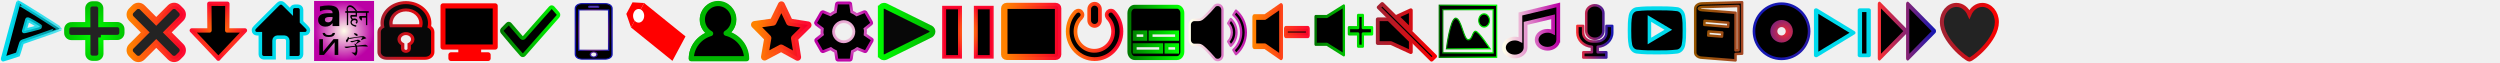
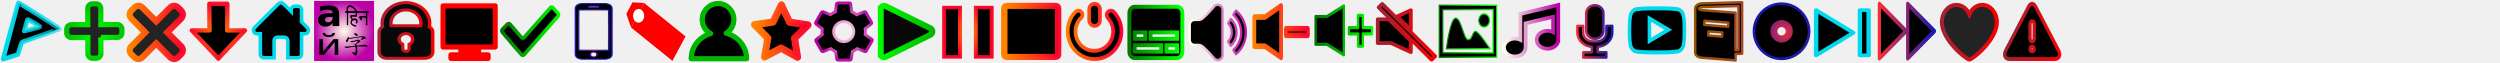
<svg xmlns="http://www.w3.org/2000/svg" xmlns:xlink="http://www.w3.org/1999/xlink" width="4000" height="100" viewBox="0 0 4000 100" id="svg2">
  <defs id="defs4">
    <linearGradient id="linearGradient4644">
      <stop offset="0" id="stop4646" stop-color="#945400" />
      <stop offset="1" id="stop4648" stop-color="#a44824" />
    </linearGradient>
    <linearGradient id="linearGradient4532">
      <stop offset="0" id="stop4534" stop-color="#a42131" />
      <stop offset="1" id="stop4536" stop-color="#f90000" />
    </linearGradient>
    <linearGradient id="linearGradient4440">
      <stop offset="0" id="stop4442" stop-color="#007900" />
      <stop offset="1" id="stop4444" stop-color="#0f0" />
    </linearGradient>
    <linearGradient id="linearGradient4262">
      <stop stop-color="#00daec" id="stop4264" offset="0" />
      <stop stop-color="#00daec" id="stop4266" offset="1" />
    </linearGradient>
    <linearGradient xlink:href="#linearGradient4158" id="linearGradient4166" x1="403.609" y1="292.515" x2="627.743" y2="292.515" gradientUnits="userSpaceOnUse" gradientTransform="matrix(1.09175 0 0 1.33126 -430.527 691.673)" />
    <linearGradient id="linearGradient4158">
      <stop offset="0" id="stop4160" stop-color="#00daec" />
      <stop offset="1" id="stop4162" stop-color="#00daec" stop-opacity="0" />
    </linearGradient>
    <linearGradient xlink:href="#linearGradient4181" id="linearGradient4194" x1="11.322" y1="116.236" x2="219.393" y2="116.236" gradientUnits="userSpaceOnUse" gradientTransform="translate(-5.35 944.485) scale(1.031)" />
    <linearGradient id="linearGradient4181">
      <stop id="stop4183" offset="0" stop-color="#f62e34" />
      <stop id="stop4185" offset="1" stop-color="#1618b2" />
    </linearGradient>
    <linearGradient id="linearGradient4138">
      <stop offset="0" id="stop4140" stop-color="#ff8200" />
      <stop offset="1" id="stop4142" stop-color="#ff0029" stop-opacity=".957" />
    </linearGradient>
    <linearGradient xlink:href="#linearGradient4138" id="linearGradient4187" x1="28.037" y1="111.867" x2="189.398" y2="111.867" gradientUnits="userSpaceOnUse" gradientTransform="translate(0 952.362)" />
    <linearGradient xlink:href="#linearGradient4154" id="linearGradient4160" x1="22.127" y1="104.141" x2="189.479" y2="104.141" gradientUnits="userSpaceOnUse" gradientTransform="translate(0 952.362)" />
    <linearGradient id="linearGradient4154">
      <stop offset="0" id="stop4156" />
      <stop offset="1" id="stop4158" />
    </linearGradient>
    <radialGradient xlink:href="#linearGradient4138" id="radialGradient6817" cx="412.588" cy="940.141" fx="412.588" fy="940.141" r="112.781" gradientTransform="matrix(1 0 0 .9995 0 .45)" gradientUnits="userSpaceOnUse" />
    <linearGradient xlink:href="#linearGradient4223" id="linearGradient4229" x1="9.091" y1="838.21" x2="207.586" y2="1032.664" gradientUnits="userSpaceOnUse" gradientTransform="translate(0 126.772)" />
    <linearGradient id="linearGradient4223">
      <stop offset="0" id="stop4225" stop-color="#ffffea" />
      <stop offset="1" id="stop4227" stop-color="#bb01a5" />
    </linearGradient>
    <linearGradient xlink:href="#linearGradient6844" id="linearGradient6850" x1="3.658" y1="62.671" x2="64.85" y2="62.671" gradientUnits="userSpaceOnUse" gradientTransform="matrix(2.334 0 0 2.0424 -535.208 -43.96)" />
    <linearGradient id="linearGradient6844">
      <stop offset="0" id="stop6846" stop-color="#0f0" />
      <stop offset="1" id="stop6848" stop-color="#00b600" />
    </linearGradient>
    <linearGradient xlink:href="#linearGradient6844" id="linearGradient10755" gradientUnits="userSpaceOnUse" gradientTransform="matrix(2.334 0 0 2.0424 -535.208 -43.96)" x1="3.658" y1="62.671" x2="64.85" y2="62.671" />
    <linearGradient xlink:href="#linearGradient6844" id="linearGradient10757" gradientUnits="userSpaceOnUse" gradientTransform="matrix(2.334 0 0 2.0424 -535.208 -43.96)" x1="3.658" y1="62.671" x2="64.85" y2="62.671" />
    <linearGradient xlink:href="#linearGradient6844" id="linearGradient10759" gradientUnits="userSpaceOnUse" gradientTransform="matrix(2.334 0 0 2.0424 -535.208 -43.96)" x1="3.658" y1="62.671" x2="64.85" y2="62.671" />
    <linearGradient xlink:href="#linearGradient6844" id="linearGradient4159" x1="22.223" y1="111.866" x2="206.07" y2="111.866" gradientUnits="userSpaceOnUse" gradientTransform="translate(0 952.362)" />
    <radialGradient xlink:href="#linearGradient4223" id="radialGradient4270" cx="550.508" cy="1001.917" fx="550.508" fy="1001.917" r="47.982" gradientTransform="matrix(1 0 0 1.0013 0 -1.305)" gradientUnits="userSpaceOnUse" />
    <radialGradient xlink:href="#linearGradient4138" id="radialGradient4278" cx="349.374" cy="1002.284" fx="349.374" fy="1002.284" r="45.996" gradientTransform="matrix(1 0 0 1.03 0 -29.967)" gradientUnits="userSpaceOnUse" />
    <radialGradient xlink:href="#linearGradient6844" id="radialGradient4260" cx="1147.422" cy="938.912" fx="1147.422" fy="938.912" r="98.857" gradientTransform="matrix(1 0 0 1.1342 0 -125.978)" gradientUnits="userSpaceOnUse" />
    <linearGradient xlink:href="#linearGradient4138" id="linearGradient4228" x1="1210.521" y1="48.272" x2="1288.09" y2="48.272" gradientUnits="userSpaceOnUse" gradientTransform="matrix(.884 0 0 .863 144.055 5.382)" />
    <radialGradient xlink:href="#linearGradient4223" id="radialGradient4893" cx="10.064" cy="9.95" fx="10.064" fy="9.95" r="10.303" gradientTransform="matrix(1 0 0 1.0143 .432 -.142)" gradientUnits="userSpaceOnUse" />
    <radialGradient xlink:href="#linearGradient4223" id="radialGradient4895" gradientUnits="userSpaceOnUse" gradientTransform="matrix(1 0 0 1.0143 .432 -.142)" cx="10.064" cy="9.95" fx="10.064" fy="9.95" r="10.303" />
    <radialGradient xlink:href="#linearGradient4223" id="radialGradient4897" gradientUnits="userSpaceOnUse" gradientTransform="matrix(1 0 0 1.0143 .432 -.142)" cx="10.064" cy="9.95" fx="10.064" fy="9.95" r="10.303" />
    <radialGradient xlink:href="#linearGradient4223" id="radialGradient4899" gradientUnits="userSpaceOnUse" gradientTransform="matrix(1 0 0 1.0143 .432 -.142)" cx="10.064" cy="9.95" fx="10.064" fy="9.95" r="10.303" />
    <linearGradient xlink:href="#linearGradient6844" id="linearGradient4278" x1="1400.876" y1="51.235" x2="1496.926" y2="51.235" gradientUnits="userSpaceOnUse" />
    <radialGradient xlink:href="#linearGradient4138" id="radialGradient4300" cx="6" cy="7" fx="6" fy="7" r="6.5" gradientTransform="matrix(.7893 0 0 1.1755 1.61 -1.46)" gradientUnits="userSpaceOnUse" />
    <radialGradient xlink:href="#linearGradient4138" id="radialGradient4302" gradientUnits="userSpaceOnUse" gradientTransform="matrix(.7893 0 0 1.1755 1.61 -1.46)" cx="6" cy="7" fx="6" fy="7" r="6.5" />
    <radialGradient xlink:href="#linearGradient4138" id="radialGradient4304" gradientUnits="userSpaceOnUse" gradientTransform="matrix(.7893 0 0 1.1755 1.61 -1.46)" cx="6" cy="7" fx="6" fy="7" r="6.5" />
    <radialGradient xlink:href="#linearGradient4138" id="radialGradient4306" gradientUnits="userSpaceOnUse" gradientTransform="matrix(.7893 0 0 1.1755 46.695 -2.323)" cx="6" cy="7" fx="6" fy="7" r="6.5" />
    <linearGradient xlink:href="#linearGradient4138" id="linearGradient4320" x1="207.5" y1="51.852" x2="292.5" y2="51.852" gradientUnits="userSpaceOnUse" />
    <radialGradient xlink:href="#linearGradient6844" id="radialGradient4372" cx="153.704" cy="56.172" fx="153.704" fy="56.172" r="57.884" gradientUnits="userSpaceOnUse" />
    <linearGradient xlink:href="#linearGradient4138" id="linearGradient4388" x1="4.833" y1="16" x2="27.167" y2="16" gradientUnits="userSpaceOnUse" gradientTransform="translate(.34)" />
    <linearGradient xlink:href="#linearGradient4138" id="linearGradient4390" gradientUnits="userSpaceOnUse" x1="4.833" y1="16" x2="27.167" y2="16" gradientTransform="translate(.34)" />
    <linearGradient xlink:href="#linearGradient4138" id="linearGradient4412" x1="2" y1="12" x2="22" y2="12" gradientUnits="userSpaceOnUse" gradientTransform="translate(-.93)" />
    <linearGradient xlink:href="#linearGradient4138" id="linearGradient4414" gradientUnits="userSpaceOnUse" x1="2" y1="12" x2="22" y2="12" gradientTransform="translate(-.93)" />
    <linearGradient xlink:href="#linearGradient4138" id="linearGradient4416" gradientUnits="userSpaceOnUse" x1="2" y1="12" x2="22" y2="12" gradientTransform="translate(-.93)" />
    <linearGradient xlink:href="#linearGradient4138" id="linearGradient4418" gradientUnits="userSpaceOnUse" x1="2" y1="12" x2="22" y2="12" gradientTransform="translate(-.93)" />
    <linearGradient xlink:href="#linearGradient4440" id="linearGradient4436" x1="1806.852" y1="50.309" x2="1886.975" y2="50.309" gradientUnits="userSpaceOnUse" />
    <linearGradient xlink:href="#linearGradient4223" id="linearGradient4464" y1="12" x2="26.969" y2="12" gradientUnits="userSpaceOnUse" gradientTransform="matrix(.921 0 0 .913 .95 .814)" />
    <linearGradient xlink:href="#linearGradient4223" id="linearGradient4466" gradientUnits="userSpaceOnUse" y1="12" x2="26.969" y2="12" gradientTransform="matrix(.921 0 0 .913 .95 .814)" />
    <linearGradient xlink:href="#linearGradient4223" id="linearGradient4468" gradientUnits="userSpaceOnUse" y1="12" x2="26.969" y2="12" gradientTransform="matrix(.921 0 0 .913 .95 .814)" />
    <linearGradient xlink:href="#linearGradient4138" id="linearGradient4488" x1="5.217" y1="16" x2="29.163" y2="16" gradientUnits="userSpaceOnUse" gradientTransform="matrix(1.044 0 0 1.1117 -.668 -2.197)" />
    <linearGradient xlink:href="#linearGradient4138" id="linearGradient4490" gradientUnits="userSpaceOnUse" x1="5.217" y1="16" x2="29.163" y2="16" gradientTransform="matrix(1.044 0 0 1.1117 -.668 -2.197)" />
    <linearGradient xlink:href="#linearGradient4138" id="linearGradient4492" gradientUnits="userSpaceOnUse" x1="5.217" y1="16" x2="29.163" y2="16" gradientTransform="matrix(1.044 0 0 1.1117 -.668 -2.197)" />
    <linearGradient xlink:href="#linearGradient4138" id="linearGradient4494" gradientUnits="userSpaceOnUse" x1="5.217" y1="16" x2="29.163" y2="16" gradientTransform="matrix(1.044 0 0 1.1117 -.668 -2.197)" />
    <linearGradient xlink:href="#linearGradient4440" id="linearGradient4514" x1="5.223" y1="16" x2="29.169" y2="16" gradientUnits="userSpaceOnUse" />
    <linearGradient xlink:href="#linearGradient4532" id="linearGradient4546" x1="5.217" y1="16.241" x2="26.003" y2="16.241" gradientUnits="userSpaceOnUse" />
    <linearGradient xlink:href="#linearGradient4440" id="linearGradient4564" y1="8" x2="16" y2="8" gradientUnits="userSpaceOnUse" />
    <linearGradient xlink:href="#linearGradient4223" id="linearGradient4578" x1="2406.32" y1="49.149" x2="2493.231" y2="49.149" gradientUnits="userSpaceOnUse" />
    <linearGradient xlink:href="#linearGradient4181" id="linearGradient4600" x1="2523.797" y1="50.241" x2="2579.594" y2="50.241" gradientUnits="userSpaceOnUse" />
    <linearGradient xlink:href="#linearGradient4262" id="linearGradient4626" x1="271.991" y1="1024.001" x2="1775.993" y2="1024.001" gradientUnits="userSpaceOnUse" />
    <linearGradient xlink:href="#linearGradient4644" id="linearGradient4640" x1="2712.326" y1="50.111" x2="2787.393" y2="50.111" gradientUnits="userSpaceOnUse" />
    <radialGradient xlink:href="#linearGradient4181" id="radialGradient4705" cx="2855.053" cy="51.55" fx="2855.053" fy="51.55" r="42.315" gradientTransform="matrix(1 0 0 1.0103 0 -.532)" gradientUnits="userSpaceOnUse" />
    <linearGradient xlink:href="#linearGradient4262" id="linearGradient4725" y1="6" x2="12" y2="6" gradientUnits="userSpaceOnUse" />
    <linearGradient xlink:href="#linearGradient4181" id="linearGradient4745" y1="6" x2="17.5" y2="6" gradientUnits="userSpaceOnUse" gradientTransform="matrix(1.0022 0 0 .9376 -.02 .767)" />
    <linearGradient xlink:href="#linearGradient4181" id="linearGradient4747" gradientUnits="userSpaceOnUse" y1="6" x2="17.5" y2="6" gradientTransform="matrix(1.0022 0 0 .9376 -.02 .767)" />
    <linearGradient xlink:href="#linearGradient4181" id="linearGradient4749" gradientUnits="userSpaceOnUse" y1="6" x2="17.5" y2="6" gradientTransform="matrix(1.0022 0 0 .9376 -.02 .767)" />
    <linearGradient xlink:href="#linearGradient4181" id="linearGradient4751" gradientUnits="userSpaceOnUse" y1="6" x2="17.5" y2="6" gradientTransform="matrix(1.0022 0 0 .9376 -.113 1.08)" />
    <linearGradient xlink:href="#linearGradient4532" id="linearGradient4765" x1="3111.124" y1="51.768" x2="3193.039" y2="51.768" gradientUnits="userSpaceOnUse" />
    <linearGradient xlink:href="#linearGradient4262" id="linearGradient4779" x1="403.973" y1="50.241" x2="495.922" y2="50.241" gradientUnits="userSpaceOnUse" />
    <linearGradient xlink:href="#linearGradient4532" id="linearGradient4799" x1="22.156" y1="994.653" x2="213.554" y2="994.653" gradientUnits="userSpaceOnUse" />
    <linearGradient xlink:href="#linearGradient4440" id="linearGradient4813" x1="803.1" y1="48.199" x2="897.808" y2="48.199" gradientUnits="userSpaceOnUse" />
    <radialGradient xlink:href="#linearGradient4181" id="radialGradient4883" cx="12.5" cy="12.017" fx="12.5" fy="12.017" r="6" gradientTransform="matrix(1 0 0 1.9195 0 -11.05)" gradientUnits="userSpaceOnUse" />
+     <linearGradient xlink:href="#linearGradient4532" id="linearGradient4324" x1="3.116" y1="16.047" x2="28.881" y2="16.047" gradientUnits="userSpaceOnUse" gradientTransform="matrix(1.0763 0 0 1.026 .313 -.095)" />
+     <linearGradient xlink:href="#linearGradient4532" id="linearGradient4326" gradientUnits="userSpaceOnUse" x1="3.116" y1="16.047" x2="28.881" y2="16.047" gradientTransform="matrix(1.0763 0 0 1.026 .313 -.095)" />
+     <linearGradient xlink:href="#linearGradient4532" id="linearGradient4328" gradientUnits="userSpaceOnUse" x1="3.116" y1="16.047" x2="28.881" y2="16.047" gradientTransform="matrix(1.0763 0 0 1.026 .313 -.095)" />
  </defs>
  <g id="layer1">
    <g id="language">
      <path id="rect4221" d="M502.525 953.872h95.965v96.09h-95.965z" transform="translate(0 -952.362)" stroke-linejoin="round" stroke-linecap="round" stroke-width="10" fill="url(#radialGradient4270)" />
      <g id="flowRoot4193" style="line-height:125%" font-size="90" letter-spacing="0" word-spacing="0" font-family="Sans">
        <path id="path4941" d="M526.49 27.215q-3.345 0-5.047 1.096-1.673 1.098-1.673 3.23 0 1.963 1.344 3.088 1.374 1.096 3.793 1.096 3.016 0 5.076-2.076 2.06-2.106 2.06-5.25v-1.182h-5.554zm16.334-3.894v18.433h-10.78v-4.788q-2.15 2.942-4.838 4.297-2.688 1.328-6.54 1.328-5.196 0-8.45-2.913-3.226-2.942-3.226-7.615 0-5.682 4.03-8.335 4.063-2.654 12.723-2.654h6.3v-.807q0-2.45-2-3.576-2-1.154-6.24-1.154-3.435 0-6.392.664-2.954.663-5.493 1.99v-7.874q3.435-.808 6.9-1.212 3.463-.432 6.927-.432 9.048 0 13.05 3.462 4.03 3.432 4.03 11.19z" font-weight="bold" />
      </g>
      <g id="flowRoot4201" style="line-height:125%" font-size="40" letter-spacing="0" word-spacing="0" font-family="Sans">
        <path id="path4944" style="-inkscape-font-specification:'AR PL New Kai Medium'" d="M567.213 55.042q1.944 2.046 3.57 2.558.815.118 1.267-.55.316-.59.135-1.34-.407-1.1-1.356-1.652-2.985-1.298-4.296-.826-.045 0-.135.04-.318.04-.137.63.045.51.95 1.14zm-8.904 6.847q1.22.63 2.8.234 5.83-1.653 15.504-2.558 2.214-.236 2.892-.078.452.274.317.59 0 .117-1.944 3.304-.453.63-.18.787.45.16 1.31-.314 2.892-1.535 5.287-2.007 1.944-.356 1.9-.828-.137-.393-3.436-2.676-1.22-.865-5.333-.157-2.712.274-14.192 1.967-2.35.354-4.7.63-.453-1.22-1.176-1.614-.86-.59-.95.472.27 1.692-2.53 4.486-.815.827.18 2.716.045.158.225.394.86.945 1.537-.078.814-1.063 1.356-2.558.587-1.692 1.13-2.715zm13.015 12.63q8.407-.71 15.684.04.994.117 1.31-.198.317-.51-.18-.944-1.266-1.064-3.165-1.81-.587-.238-1.717.077-1.13.276-12.34 1.417-.452-1.3-1.447-2.125.046-.04.18-.12 5.47-3.816 6.556-4.13.86-.237.633-.906-.18-.63-3.164-2.085-.86-.393-1.9-.04-2.62.827-6.733 1.732-1.085.276-3.616.197-1.085-.04-.678.748.315.51 1.174.984 1.4.707 2.938-.08.95-.275 5.74-1.81.678-.158 1.22.118.543.354.272.905l-3.074 4.13q-.45-.393-1.038-.63-.543-.274-.814.04-.18.158.18.788.588 1.1 1.04 2.518-5.062.393-8.813.826-4.385.512-7.55.473-.586-.04-.677.392-.045.472.77 1.023 1.897 1.18 3.298.787 4.79-1.456 13.334-2.085 1.085 7.476-.678 9.522-.045 0-.09.078-.317.157-4.61-.393-.543-.16-.814.04-.27.037.542.59 2.848 2.044 4.43 3.815.858.828 1.808.395 1.13-.512 1.898-2.952.994-3.108.452-8.38-.045-1.693-.362-2.953z" font-weight="500" font-family="AR PL New Kai" />
      </g>
      <g id="flowRoot4209" style="line-height:125%" font-size="40" letter-spacing="0" word-spacing="0" font-family="Sans">
        <path id="path4947" d="M571.436 17.8h-2.423q-.173-.256-.49-.695-.318-.476-1.328-1.61-.98-1.172-2.048-2.05-1.038-.88-2.596-1.61-1.527-.733-3-.733-3.085 0-3.085 4.027 0 .876.404 2.67h2.682v2.672h-2.51V40.24h-2.076V20.472h-2.51V17.8h2.452q-.49-1.976-.49-2.854 0-2.856 1.587-4.686 1.586-1.83 4.038-1.83 5.425 0 11.396 9.37z" />
        <path id="path4949" d="M562.827 35.737q0 1.098.72 2.013.722.878 1.876 1.464 1.183.55 2.366.915 1.21.327 2.42.474l-.49 2.196q-.403 0-1.3-.182-.863-.183-2.25-.732-1.354-.512-2.536-1.28-1.183-.77-2.05-2.088-.835-1.354-.835-3 0-2.088 1.874-4.137-2.164-2.744-2.164-5.013 0-.988.492-1.684.52-.695 1.24-.695h6.866v-3.514H558.99V17.8h14.597v2.673h-2.452v6.222h-8.106q-.233 0-.233.257 0 .475.52 1.5.52.99 1.153 1.648 1.357-.586 2.597-.586.952 0 1.76.22.837.183 1.644.695.84.474 1.3 1.5.49 1.024.49 2.45 0 .77-.316 1.54-.318.767-.577 1.133-.26.33-.808.952l-1.703-1.684q1.27-.84 1.298-2.05 0-.877-.894-1.463-.865-.585-2.25-.585-1.644 0-2.913 1.06-1.27 1.063-1.27 2.454z" />
        <path id="path4951" d="M576.077 30.65q-1.557-2.198-1.557-2.93 0-.732.403-1.39.433-.696 1.068-.696h9.52v-5.16h-12.49V17.8h16.963v2.673h-2.337V40.24h-2.134V28.27h-6.46v3.22q0 .88-.146 1.1-.144.218-.807.218-.463 0-2.02-2.16z" />
      </g>
      <g id="text4217" style="line-height:125%" font-size="130.192" letter-spacing="0" word-spacing="0" font-family="Sans">
        <path id="path4954" d="M541.22 62.59V87.9h-5.787V67.585l-17.078 20.313h-7.464V62.59h5.79v20.27l17.046-20.27h7.496zm-25.047-9.85h3.732q.347 1.694 1.865 2.553 1.55.836 4.302.836 2.72 0 4.238-.838 1.518-.837 1.93-2.554h3.73q-.316 3.23-2.814 4.857-2.5 1.627-7.084 1.627-4.586 0-7.085-1.627-2.498-1.627-2.814-4.858z" />
      </g>
    </g>
    <path d="M5.11 1046.174c.15-.507 5.537-20.667 11.97-44.8 6.435-24.134 11.9-44.153 12.144-44.488.43-.59 66.266 40.69 66.266 41.55 0 .236-12.846 4.856-28.548 10.27-15.7 5.41-29.378 10.128-30.394 10.48-1.585.55-2.033 1.29-3.17 5.24-.73 2.532-2.104 6.957-3.054 9.835l-1.727 5.235-11.442 3.8c-6.293 2.09-11.64 3.802-11.88 3.802-.24 0-.314-.415-.164-.922zm47.662-47.59c6.28-1.508 11.368-3.073 11.306-3.48-.063-.405-4.532-3.293-9.932-6.418-7.33-4.242-9.926-5.44-10.245-4.73-.417.932-5.21 17.416-5.21 17.924 0 .143.6.075 1.333-.148.732-.224 6.47-1.64 12.75-3.15z" id="pafera" stroke="url(#linearGradient4166)" stroke-width="7.371" transform="translate(0 -952.362)" />
    <path d="M349.238 1046.174l-.002-.296-42.378-44.803h28.348l-.26-42.668 13.998-.014v.05l14.858-.03-.26 42.67h28.348l-42.382 44.807.002.277-.132-.14-.14.148z" id="down" fill="url(#linearGradient4160)" fill-rule="evenodd" stroke="url(#radialGradient4278)" stroke-width="6.96" stroke-linecap="round" stroke-linejoin="round" transform="translate(0 -952.362)" />
    <g id="lock" fill="#000">
      <path d="M1144.707 835.805a51.092 59.694 0 0 0-51.092 59.693 51.092 59.694 0 0 0 26.79 52.495 89.843 98.714 0 0 0-62.826 94.026h179.685a89.843 98.714 0 0 0-66.55-95.22 51.092 59.694 0 0 0 25.085-51.302 51.092 59.694 0 0 0-51.093-59.693z" id="path4148" stroke="url(#radialGradient4260)" stroke-width="18.027" stroke-linecap="round" stroke-linejoin="round" transform="matrix(.4844 0 0 .4244 594.144 -348.32)" />
      <path d="M191.47 921.602c.815-4.458 1.264-9.044 1.264-13.733 0-42.62-35.208-77.3-78.484-77.3-43.277 0-78.487 34.68-78.487 77.3 0 4.688.45 9.27 1.267 13.732-6.815 4.162-11.347 11.44-11.347 19.752v75.672c0 12.943 10.972 23.435 24.502 23.435h128.13c13.525 0 24.495-10.49 24.495-23.434h.01v-75.672c0-8.31-4.53-15.59-11.348-19.752zm-66.408 66.074v16.444c0 5.716-4.84 10.346-10.815 10.346-5.974 0-10.816-4.63-10.816-10.346v-16.45c-6.935-3.658-11.64-10.712-11.64-18.825 0-11.862 10.054-21.48 22.46-21.48 12.407 0 22.464 9.618 22.464 21.48 0 8.116-4.71 15.177-11.652 18.83zm37.81-69.76H65.627c-.666-3.243-1.022-6.606-1.022-10.047 0-27.414 22.27-49.714 49.645-49.714 27.373 0 49.642 22.298 49.642 49.713 0 3.44-.352 6.803-1.02 10.047z" id="path3-22" fill-opacity=".961" stroke="url(#linearGradient4799)" stroke-width="11.21" transform="matrix(.4844 0 0 .4244 594.144 -348.32)" />
    </g>
    <g id="monitor" stroke-linecap="round" stroke-linejoin="round">
      <path id="rect5563" stroke="#fc0000" stroke-width="18.573" d="M16.946 846.366h193.898v149.45H16.946z" transform="matrix(.431 0 0 .4405 701.488 -363.404)" />
      <path id="rect5567" fill="red" stroke="red" stroke-width="15.724" d="M81.654 1001.544h69.027v26.096H81.656z" transform="matrix(.431 0 0 .4405 701.488 -363.404)" />
      <path id="rect5569" stroke="red" stroke-width="19.298" d="M46.57 1024.483h137.68v12.42H46.57z" transform="matrix(.431 0 0 .4405 701.488 -363.404)" />
    </g>
    <g transform="matrix(.1862 0 0 .2308 727.81 -114.532)" id="tag">
      <path id="rect3336" fill="red" stroke-width=".868" stroke-linecap="round" stroke-opacity=".078" d="M1626.038 517.184l355.738 231.48L1869.33 918.18 1513.593 686.7z" />
      <path d="M1513.68 686.606l-40.596-93.984 53.184-80.177 99.56 4.61z" id="path3338" fill="red" fill-rule="evenodd" />
      <ellipse id="path4140-5" cx="1650.688" cy="-353.339" transform="rotate(33.053) skewX(-.505)" rx="47.652" ry="47.471" fill="#fff" stroke-width=".709" stroke-linecap="round" stroke-opacity=".078" />
    </g>
    <path id="user" d="M1148.967 957.99a25.182 25.553 0 0 0-25.18 25.552 25.182 25.553 0 0 0 13.202 22.47 44.28 42.256 0 0 0-30.967 40.25h88.563a44.28 42.256 0 0 0-32.8-40.76 25.182 25.553 0 0 0 12.363-21.96 25.182 25.553 0 0 0-25.183-25.552z" stroke="url(#linearGradient4159)" stroke-width="8.28" stroke-linecap="round" stroke-linejoin="round" transform="translate(0 -952.362)" />
    <path style="isolation:auto;mix-blend-mode:normal" id="path4220" d="M1272.356 84.287l-23.27-12.436-23.434 12.12 4.636-25.973-18.767-18.544 26.135-3.616 11.837-23.58 11.515 23.738 26.083 3.97-19.017 18.288z" transform="matrix(1.131 0 0 1.1586 -162.944 -6.235)" color="#000" overflow="visible" solid-color="#000000" stroke="url(#linearGradient4228)" stroke-width="10" stroke-linecap="round" stroke-linejoin="round" />
    <g transform="matrix(4.629 0 0 4.5972 1303.65 4.717)" id="Page-1" fill="none" fill-rule="evenodd" stroke="url(#radialGradient4893)">
      <g id="Core" transform="translate(-464 -380)" fill="#000" stroke="url(#radialGradient4899)">
        <g id="settings" transform="translate(464 380)" stroke="url(#radialGradient4897)">
          <path d="M17.4 11c0-.3.1-.6.1-1s0-.7-.1-1l2.1-1.7c.2-.2.2-.4.1-.6l-2-3.5c-.1-.1-.3-.2-.6-.1l-2.5 1c-.5-.4-1.1-.7-1.7-1L12.4.5c.1-.3-.2-.5-.4-.5H8c-.2 0-.5.2-.5.4l-.4 2.7c-.6.2-1.1.6-1.7 1L3 3.1c-.3-.1-.5 0-.7.2l-2 3.5c-.1.1 0 .4.2.6L2.6 9c0 .3-.1.6-.1 1s0 .7.1 1L.5 12.7c-.2.2-.2.4-.1.6l2 3.5c.1.1.3.2.6.1l2.5-1c.5.4 1.1.7 1.7 1l.4 2.6c0 .2.2.4.5.4h4c.2 0 .5-.2.5-.4l.4-2.6c.6-.3 1.2-.6 1.7-1l2.5 1c.2.1.5 0 .6-.2l2-3.5c.1-.2.1-.5-.1-.6L17.4 11zM10 13.5c-1.9 0-3.5-1.6-3.5-3.5S8.1 6.5 10 6.5s3.5 1.6 3.5 3.5-1.6 3.5-3.5 3.5z" id="Shape" stroke="url(#radialGradient4895)" />
        </g>
      </g>
    </g>
    <path d="M1489.14 45.502l-71.917-35.585c-.878-.43-1.782-.687-2.816-.687-2.816 0-5.115 1.933-5.115 4.295h-.026V87.4h.026c0 2.363 2.3 4.296 5.115 4.296 1.06 0 1.938-.3 2.894-.73l71.84-35.542c1.706-1.18 2.79-2.964 2.79-4.96 0-1.998-1.084-3.76-2.79-4.962z" id="path3" fill-opacity=".961" stroke="url(#linearGradient4278)" stroke-width="9.373" />
    <g id="Page-1-3" transform="matrix(6.336 0 0 5.6333 1510.635 12.117)" fill="none" fill-rule="evenodd" stroke="url(#radialGradient4300)">
      <g id="Icons-AV" transform="translate(-214 -46)" fill="#000" stroke="url(#radialGradient4306)">
        <g id="pause" transform="translate(214 46)" stroke="url(#radialGradient4304)">
          <path d="M0 14h4V0H0v14zM8 0v14h4V0H8z" id="Shape-6" stroke="url(#radialGradient4302)" />
        </g>
      </g>
    </g>
    <path d="M267.646 51.852l22.248-22.25c3.48-3.48 3.474-9.13-.02-12.622l-5.005-5.005c-3.49-3.49-9.143-3.5-12.623-.02L250 34.206 227.753 11.96c-3.484-3.483-9.133-3.472-12.624.018l-5.006 5.005c-3.49 3.493-3.5 9.14-.018 12.624l22.248 22.248-22.246 22.246c-3.483 3.484-3.472 9.133.018 12.623l5.005 5.007c3.493 3.492 9.14 3.502 12.624.018L250 69.5l22.247 22.245c3.48 3.48 9.13 3.475 12.622-.02l5.005-5.005c3.49-3.49 3.498-9.142.02-12.622l-22.25-22.246z" id="path3-7" fill="#232323" stroke="url(#linearGradient4320)" stroke-width="10" />
    <path d="M161.37 59.942l26.278-.065c4.11-.01 7.436-3.312 7.425-7.38l-.015-5.828c-.01-4.065-3.35-7.353-7.46-7.344l-26.278.066-.064-25.91c-.01-4.055-3.36-7.33-7.484-7.32l-5.91.013c-4.124.01-7.458 3.302-7.447 7.358l.064 25.91-26.275.063c-4.114.01-7.436 3.314-7.426 7.378l.013 5.83c.01 4.066 3.348 7.353 7.463 7.342l26.274-.063.065 25.907c.01 4.053 3.358 7.332 7.483 7.32l5.912-.014c4.12-.01 7.457-3.304 7.447-7.357l-.066-25.908z" id="path3-7-6" fill="#232323" stroke="url(#radialGradient4372)" stroke-width="8.293" />
    <g transform="matrix(3.8534 0 0 3.658 1588.262 -8.286)" id="_x34__audio_stop" stroke="url(#linearGradient4388)" stroke-width="2.664">
      <path d="M26.167 4.833H5.833c-.552 0-1 .448-1 1v20.334c0 .553.448 1 1 1h20.334c.553 0 1-.447 1-1V5.833c0-.552-.447-1-1-1z" id="path5" stroke="url(#linearGradient4390)" />
    </g>
    <g transform="matrix(4.3025 0 0 4.426 1699.675 -2.82)" id="icons" stroke="url(#linearGradient4412)" stroke-width="1.375">
      <g id="exit2" stroke="url(#linearGradient4418)">
        <path d="M12 10c1.1 0 2-.9 2-2V4c0-1.1-.9-2-2-2s-2 .9-2 2v4c0 1.1.9 2 2 2z" id="path7" stroke="url(#linearGradient4414)" />
        <path d="M19.1 4.9c-.3-.3-.6-.4-1.1-.4-.8 0-1.5.7-1.5 1.5 0 .4.2.8.4 1.1 1.3 1.3 2 3 2 4.9 0 3.9-3.1 7-7 7s-7-3.1-7-7c0-1.9.8-3.7 2.1-4.9.3-.3.5-.7.5-1.1 0-.8-.7-1.5-1.5-1.5-.4 0-.8.2-1.1.4C3.1 6.7 2 9.2 2 12c0 5.5 4.5 10 10 10s10-4.5 10-10c0-2.8-1.1-5.3-2.9-7.1z" id="path9" stroke="url(#linearGradient4416)" />
      </g>
    </g>
    <path d="M1883.295 10.786h-67.825c-4.684 0-8.478 4.594-8.478 10.267V82.65c0 5.673 3.794 10.268 8.478 10.268h67.825c4.684 0 8.48-4.595 8.48-10.267V21.054c0-5.673-3.796-10.267-8.48-10.267zm-67.825 41.066h16.956v10.266h-16.956V51.852zm42.39 30.8h-42.39V72.384h42.39V82.65zm25.435 0h-16.956V72.384h16.955V82.65zm0-20.534h-42.39V51.852h42.39v10.266z" id="path6" stroke="url(#linearGradient4436)" stroke-width="6.28" />
    <g transform="matrix(3.739 0 0 4.015 1903.588 3.67)" id="g3" stroke="url(#linearGradient4464)" stroke-linejoin="round" stroke-linecap="round">
      <g id="g5" stroke="url(#linearGradient4468)">
        <path d="M19.78 3.35l-1.112 1.663C20.698 6.663 22 9.18 22 12c0 2.822-1.3 5.338-3.332 6.988l1.11 1.663C22.346 18.64 24 15.517 24 12c0-3.515-1.654-6.638-4.22-8.65zm-2.23 3.337l-1.122 1.68c.968.913 1.58 2.198 1.58 3.634 0 1.437-.612 2.723-1.58 3.636l1.122 1.68C19.047 16.03 20 14.128 20 12c0-2.127-.952-4.03-2.45-5.313zM12 1c-1.177 0-1.533.684-1.533.684s-3.06 3.363-5.17 4.847C4.91 6.78 4.485 7 3.73 7H2C.896 7 0 7.896 0 9v6c0 1.104.896 2 2 2h1.73c.754 0 1.18.222 1.567.47 2.108 1.483 5.17 4.847 5.17 4.847S10.822 23 12 23c1.104 0 2-.895 2-2V3c0-1.105-.896-2-2-2z" id="path7-2" clip-rule="evenodd" fill-rule="evenodd" stroke="url(#linearGradient4466)" />
      </g>
    </g>
    <g transform="matrix(3.5757 0 0 5.2872 1988.226 -33.98)" id="_x31__speaker_minus" stroke="url(#linearGradient4488)" stroke-width="1.708" stroke-linejoin="round">
      <g id="g5-9" stroke="url(#linearGradient4494)">
        <path id="polygon7" stroke="url(#linearGradient4490)" d="M10.006 20.42l7.19 3.363V8.217l-7.19 3.364h-4.79v8.837z" />
        <path id="rect9" stroke="url(#linearGradient4492)" d="M19.356 15.125h9.807v1.996h-9.807z" />
      </g>
    </g>
    <g transform="matrix(3.7706 0 0 5.0382 2085.29 -31.968)" id="_x31__speaker_plus" stroke="url(#linearGradient4514)" stroke-linejoin="round" stroke-linecap="round">
      <g id="g5-1">
        <path id="polygon7-2" d="M10.012 11.582h-4.79v8.837h4.79l7.19 3.363V8.217z" />
        <path id="polygon9" d="M23.268 17.12v3.906h1.996V17.12h3.905v-1.995h-3.906V11.22h-1.996v3.905h-3.906v1.996z" />
      </g>
    </g>
    <g transform="matrix(4.415 0 0 4.3108 2181.388 -19.086)" id="_x31__speaker_off" stroke="url(#linearGradient4546)" stroke-width="1.375" stroke-linejoin="round" stroke-linecap="round">
      <g id="g5-7">
        <path id="polygon7-0" d="M12.252 10.53l4.943 4.944V8.218z" />
        <path id="polygon9-9" d="M9.192 11.582H5.217v8.836h4.79l7.188 3.365v-4.198z" />
      </g>
      <path id="rect11" d="M5.542 7.162l1.286-1.27L26.003 25.32l-1.285 1.27z" stroke-width="1.375" />
    </g>
    <g transform="matrix(5.7468 0 0 6.929 2302.755 -5.41)" id="Icons with numbers" fill="none" fill-rule="evenodd" stroke="url(#linearGradient4564)" stroke-width=".317">
      <g id="Group" fill="#000">
        <path d="M0 2h16v12H0zm1 1v10h14V3zm1.006 9.027s1.04-7.023 2.584-7.023c1.545 0 2.22 4.954 3.463 4.954 1.243 0 1.15-1.936 2.058-1.936.91 0 4.04 4.005 4.04 4.005zM12.5 7c-.828 0-1.5-.672-1.5-1.5S11.672 4 12.5 4s1.5.672 1.5 1.5S13.328 7 12.5 7zm0 0" id="Oval 236" />
      </g>
    </g>
    <path d="M2432.636 22.35v41.467c-2.627-1.335-5.705-2.118-9.01-2.118-9.556 0-17.306 6.425-17.306 14.344 0 7.928 7.748 14.354 17.305 14.354 9.55 0 17.296-6.425 17.298-14.35V37.38l44.022-10.497v24.55c-2.627-1.335-5.705-2.12-9.012-2.12-9.558 0-17.304 6.425-17.304 14.344 0 7.925 7.745 14.353 17.303 14.353 9 0 16.395-5.713 17.215-13.007h.083V7.9l-60.594 14.45z" id="path3-3" stroke="url(#linearGradient4578)" stroke-width="6" />
    <path d="M2551.695 62.1c-7.593 0-13.736-5.696-13.736-12.64V21.065c0-7.02 6.142-12.638 13.735-12.638 7.593 0 13.736 5.695 13.736 12.638v28.318c0 7.022-6.142 12.717-13.735 12.717zm18.685-20.675h9.214V52.19c0 12.015-10.323 21.923-23.292 22.625v8.815h13.822v8.426h-36.857V83.63h13.82v-8.815c-12.967-.702-23.29-10.61-23.29-22.624V41.426h9.214V52.19c0 7.88 6.997 14.2 15.528 14.2h6.23c8.616 0 15.526-6.398 15.526-14.2V41.426h.085z" id="path8" stroke="url(#linearGradient4600)" stroke-width="4" stroke-linejoin="round" stroke-linecap="round" />
    <g transform="matrix(.0584 0 0 .0667 2591.3 -19.726)" id="Layer_x0020_1" clip-rule="evenodd" fill-rule="evenodd" image-rendering="optimizeQuality" shape-rendering="geometricPrecision" text-rendering="geometricPrecision" stroke="url(#linearGradient4626)" stroke-width="96.109">
      <path class="fil0" d="M1688.02 565.913c-30.376-27.574-68.845-45.658-110.92-50.307-91.446-10.235-183.722-15.387-276.304-17.97-91.988-2.566-184.37-2.566-276.547-2.512-92.165-.054-184.54-.054-276.54 2.512-92.594 2.583-184.897 7.735-276.396 17.97-42.033 4.65-80.486 22.744-110.834 50.33-30.155 27.408-52.31 64.218-62.002 106.533-13.084 56.72-19.703 115.898-23.047 175.444-3.356 59.798-3.44 118.84-3.44 176.156 0 57.24.002 116.205 3.28 176.04 3.26 59.518 9.8 118.695 22.89 175.425 9.75 42.33 31.917 79.152 62.07 106.56 30.33 27.57 68.744 45.65 110.766 50.303 91.51 10.234 183.814 15.386 276.407 17.968 91.998 2.565 184.375 2.565 276.552 2.512 92.218.053 184.593.053 276.58-2.512 92.578-2.582 184.855-7.734 276.355-17.968 42.013-4.65 80.42-22.727 110.763-50.29 30.167-27.404 52.364-64.23 62.178-106.573 13.034-56.732 19.574-115.91 22.848-175.426 3.23-58.694 3.257-118.235 3.253-176.04h.063v-2.902h-.062c0-114.85 0-236.492-25.782-348.698-9.75-42.333-31.94-79.15-62.128-106.556zm-869.905 686.52V739.358l23.375 12.205c70.804 36.967 141.403 73.807 212.066 110.68 85.01 44.358 170.118 88.77 255.803 133.518l27.167 14.19-27.23 14.122-233.934 121.313c-77.866 40.37-155.733 80.727-233.935 121.236l-23.313 12.077v-26.263z" id="path9-6" />
    </g>
    <path d="M2723.614 5.427c-2.81.015-5.39.715-7.47 2.035-1.042.67-1.967 1.508-2.665 2.565-.7 1.05-1.157 2.353-1.153 3.73v70.307c-.01 1.38.452 2.683 1.152 3.732 1.055 1.582 2.585 2.683 4.322 3.44 1.71.74 3.653 1.14 5.723 1.16l53.323 4.202v-10.21l10.545-.498V3.624l-63.78 1.803zm31.546 53.136l-22.036-1.736.503-6.563L2755.663 52l-.503 6.563zm9.807-15.686l-38.182-3.1.518-6.562 38.182 3.1-.518 6.562zm16.66 37.436l-4.78.226V20.432l-53.067-4.184h-.12c-1.842.007-3.47-.503-4.438-1.135-.486-.308-.8-.637-.955-.875-.156-.245-.173-.366-.177-.48.01-.117.02-.237.177-.482.225-.36.84-.91 1.798-1.32.953-.414 2.213-.69 3.594-.69h.025l57.942-1.638v70.683z" id="path3-2" stroke="url(#linearGradient4640)" stroke-width="4" stroke-linecap="round" stroke-linejoin="round" />
    <path d="M2834.584 50.022c0 8.807 7.16 15.968 15.968 15.968 8.807 0 15.967-7.16 15.967-15.968-.082-8.806-7.243-15.967-16.05-15.967-8.725 0-15.885 7.16-15.885 15.967zm15.886-44.116c24.28 0 44.116 19.754 44.116 44.116 0 24.28-19.753 44.117-44.116 44.117-24.28 0-44.117-19.755-44.117-44.118.082-24.362 19.836-44.116 44.117-44.116zm0 56.215c-6.667 0-12.182-5.43-12.182-12.18 0-6.667 5.433-12.18 12.182-12.18 6.667 0 12.18 5.43 12.18 12.18s-5.43 12.18-12.18 12.18zm0-20.904c-4.856 0-8.807 3.95-8.807 8.806 0 4.856 3.95 8.807 8.807 8.807 4.856 0 8.807-3.952 8.807-8.808s-3.95-8.806-8.807-8.806z" id="path8-6" stroke="url(#radialGradient4705)" stroke-width="4.198" />
    <g id="Page-1-1" transform="matrix(7.0017 0 0 6.0196 2905.796 16.306)" fill="none" fill-rule="evenodd" stroke="url(#linearGradient4725)" stroke-linejoin="round" stroke-linecap="round">
      <g id="Icons-AV-8" fill="#000">
        <g id="skip-next">
          <path d="M0 12l8.5-6L0 0v12zM10 0v12h2V0h-2z" id="Shape-7" />
        </g>
      </g>
    </g>
    <g id="Page-1-9" transform="matrix(5.0297 0 0 7.235 3007.025 6.393)" fill="none" fill-rule="evenodd" stroke="url(#linearGradient4745)" stroke-width="1.026" stroke-linecap="round" stroke-linejoin="round">
      <g id="Icons-AV-2" transform="translate(-43 -5)" fill="#000" stroke="url(#linearGradient4751)">
        <g id="fast-forward" transform="translate(43 5)" stroke="url(#linearGradient4749)">
          <path d="M0 12l8.5-6L0 0v12zM9 0v12l8.5-6L9 0z" id="Shape-0" stroke="url(#linearGradient4747)" />
        </g>
      </g>
    </g>
    <path d="M3194.98 35.26c0-15.135-10.412-27.407-23.256-27.407-9.063 0-16.898 6.123-20.733 15.04-3.838-8.917-11.67-15.038-20.733-15.038-12.845 0-23.257 12.27-23.257 27.406 0 28.633 39.018 59.987 43.99 59.987 4.974 0 43.99-31.217 43.99-59.986z" id="path3-23" fill="#232323" stroke="url(#linearGradient4765)" stroke-width="6.481" />
    <path d="M490.428 43.002l-7.963-7.958V15.54c0-3.02-2.472-5.49-5.493-5.49h-5.492c-3.02 0-5.492 2.47-5.492 5.49v3.038L455.003 7.605c-1.5-1.417-2.872-3.05-5.492-3.05s-3.992 1.633-5.49 3.05l-35.427 35.397c-1.713 1.785-3.02 3.087-3.02 5.493 0 3.092 2.372 5.492 5.492 5.492h5.492V86.94c0 3.02 2.472 5.493 5.493 5.493h16.476v-27.46c0-3.022 2.472-5.494 5.493-5.494h10.983c3.02 0 5.492 2.47 5.492 5.492v27.46h16.477c3.02 0 5.493-2.47 5.493-5.49V53.986h5.492c3.12 0 5.492-2.4 5.492-5.492 0-2.406-1.308-3.708-3.022-5.493z" id="path3-75" stroke="url(#linearGradient4779)" stroke-width="5.707" />
    <path d="M884.72 12.314c-1.107-1.265-2.908-1.265-4.007 0L838.5 60.042c-1.106 1.273-2.91 1.273-4.01 0l-18.494-21.396c-.548-.635-1.265-.948-1.986-.952-.73-.004-1.47.31-2.024.952l-8.173 8.346c-.544.634-.84 1.428-.84 2.255 0 .832.296 1.703.843 2.333l18.65 22.232c1.103 1.27 2.91 3.328 4.01 4.59l8.02 9.18c1.1 1.258 2.902 1.258 4.008 0l54.237-61.497c1.108-1.26 1.108-3.332 0-4.593l-8.02-9.178z" id="path3-8" clip-rule="evenodd" fill-rule="evenodd" stroke="url(#linearGradient4813)" stroke-width="5.749" />
    <g transform="matrix(5.3252 0 0 4.031 883.336 1.766)" id="miu" fill="none" fill-rule="evenodd" stroke="url(#radialGradient4883)" stroke-width=".432">
      <g id="Artboard-1">
        <path d="M7 3.003V21.03c0 2.004 2 2.004 2 2.004h7s2 0 2-2.003V3.004C18 1 16 1 16 1H9S7 1 7 3.003zM8 3.5v16h9v-16H8zm4.5 18.7c.552 0 1-.448 1-1s-.448-1-1-1-1 .448-1 1 .448 1 1 1zM11.133 2c-.074 0-.133.097-.133.22v.06c0 .122.06.22.133.22h2.734c.074 0 .133-.096.133-.22v-.06c0-.12-.06-.22-.133-.22h-2.734z" id="device-iPhone-smart-phone-vertical-glyph" fill="#000" />
+       </g>
+     </g>
+     <g transform="matrix(3.4162 0 0 4.0426 3196.727 -14.63)" id="warning" fill="none" fill-rule="evenodd" stroke="url(#linearGradient4324)" stroke-width="1.536">
+       <g id="101 Warning" fill="#000" stroke="url(#linearGradient4328)">
+         <path d="M14.424 6.148c.87-1.407 2.283-1.404 3.15 0l10.786 17.45c1.162 1.88.316 3.402-1.89 3.402H5.53c-2.205 0-3.054-1.517-1.89-3.403zM16 20c.552 0 1-.453 1-.997v-6.006c0-.55-.444-.997-1-.997-.552 0-1 .453-1 .997v6.006c0 .55.444.997 1 .997zm0 4c.552 0 1-.448 1-1s-.448-1-1-1-1 .448-1 1 .448 1 1 1zm0 0" id="Triangle 29" stroke="url(#linearGradient4326)" />
      </g>
    </g>
  </g>
  <view id="Pafera" viewBox="0 0 100 100" />
  <view id="Add" viewBox="100 0 100 100" />
  <view id="Cancel" viewBox="200 0 100 100" />
  <view id="Down" viewBox="300 0 100 100" />
  <view id="Home" viewBox="400 0 100 100" />
  <view id="Language" viewBox="500 0 100 100" />
  <view id="Lock" viewBox="600 0 100 100" />
  <view id="Monitor" viewBox="700 0 100 100" />
  <view id="Check" viewBox="800 0 100 100" />
  <view id="Phone" viewBox="900 0 100 100" />
  <view id="Tag" viewBox="1000 0 100 100" />
  <view id="User" viewBox="1100 0 100 100" />
  <view id="Star" viewBox="1200 0 100 100" />
  <view id="Settings" viewBox="1300 0 100 100" />
  <view id="Play" viewBox="1400 0 100 100" />
  <view id="Pause" viewBox="1500 0 100 100" />
  <view id="Stop" viewBox="1600 0 100 100" />
  <view id="Power" viewBox="1700 0 100 100" />
  <view id="Subtitles" viewBox="1800 0 100 100" />
  <view id="Volume" viewBox="1900 0 100 100" />
-   <view id="Volumedown" viewBox="2000 0 100 100" />
-   <view id="Volumeup" viewBox="2100 0 100 100" />
+   <view id="VolumeDown" viewBox="2000 0 100 100" />
+   <view id="VolumeUp" viewBox="2100 0 100 100" />
  <view id="Mute" viewBox="2200 0 100 100" />
  <view id="Image" viewBox="2300 0 100 100" />
  <view id="Music" viewBox="2400 0 100 100" />
  <view id="Microphone" viewBox="2500 0 100 100" />
  <view id="Video" viewBox="2600 0 100 100" />
  <view id="Book" viewBox="2700 0 100 100" />
  <view id="CD" viewBox="2800 0 100 100" />
  <view id="Next" viewBox="2900 0 100 100" />
-   <view id="Fastforward" viewBox="3000 0 100 100" />
+   <view id="FastForward" viewBox="3000 0 100 100" />
  <view id="Heart" viewBox="3100 0 100 100" />
+   <view id="Warning" viewBox="3200 0 100 100" />
</svg>
